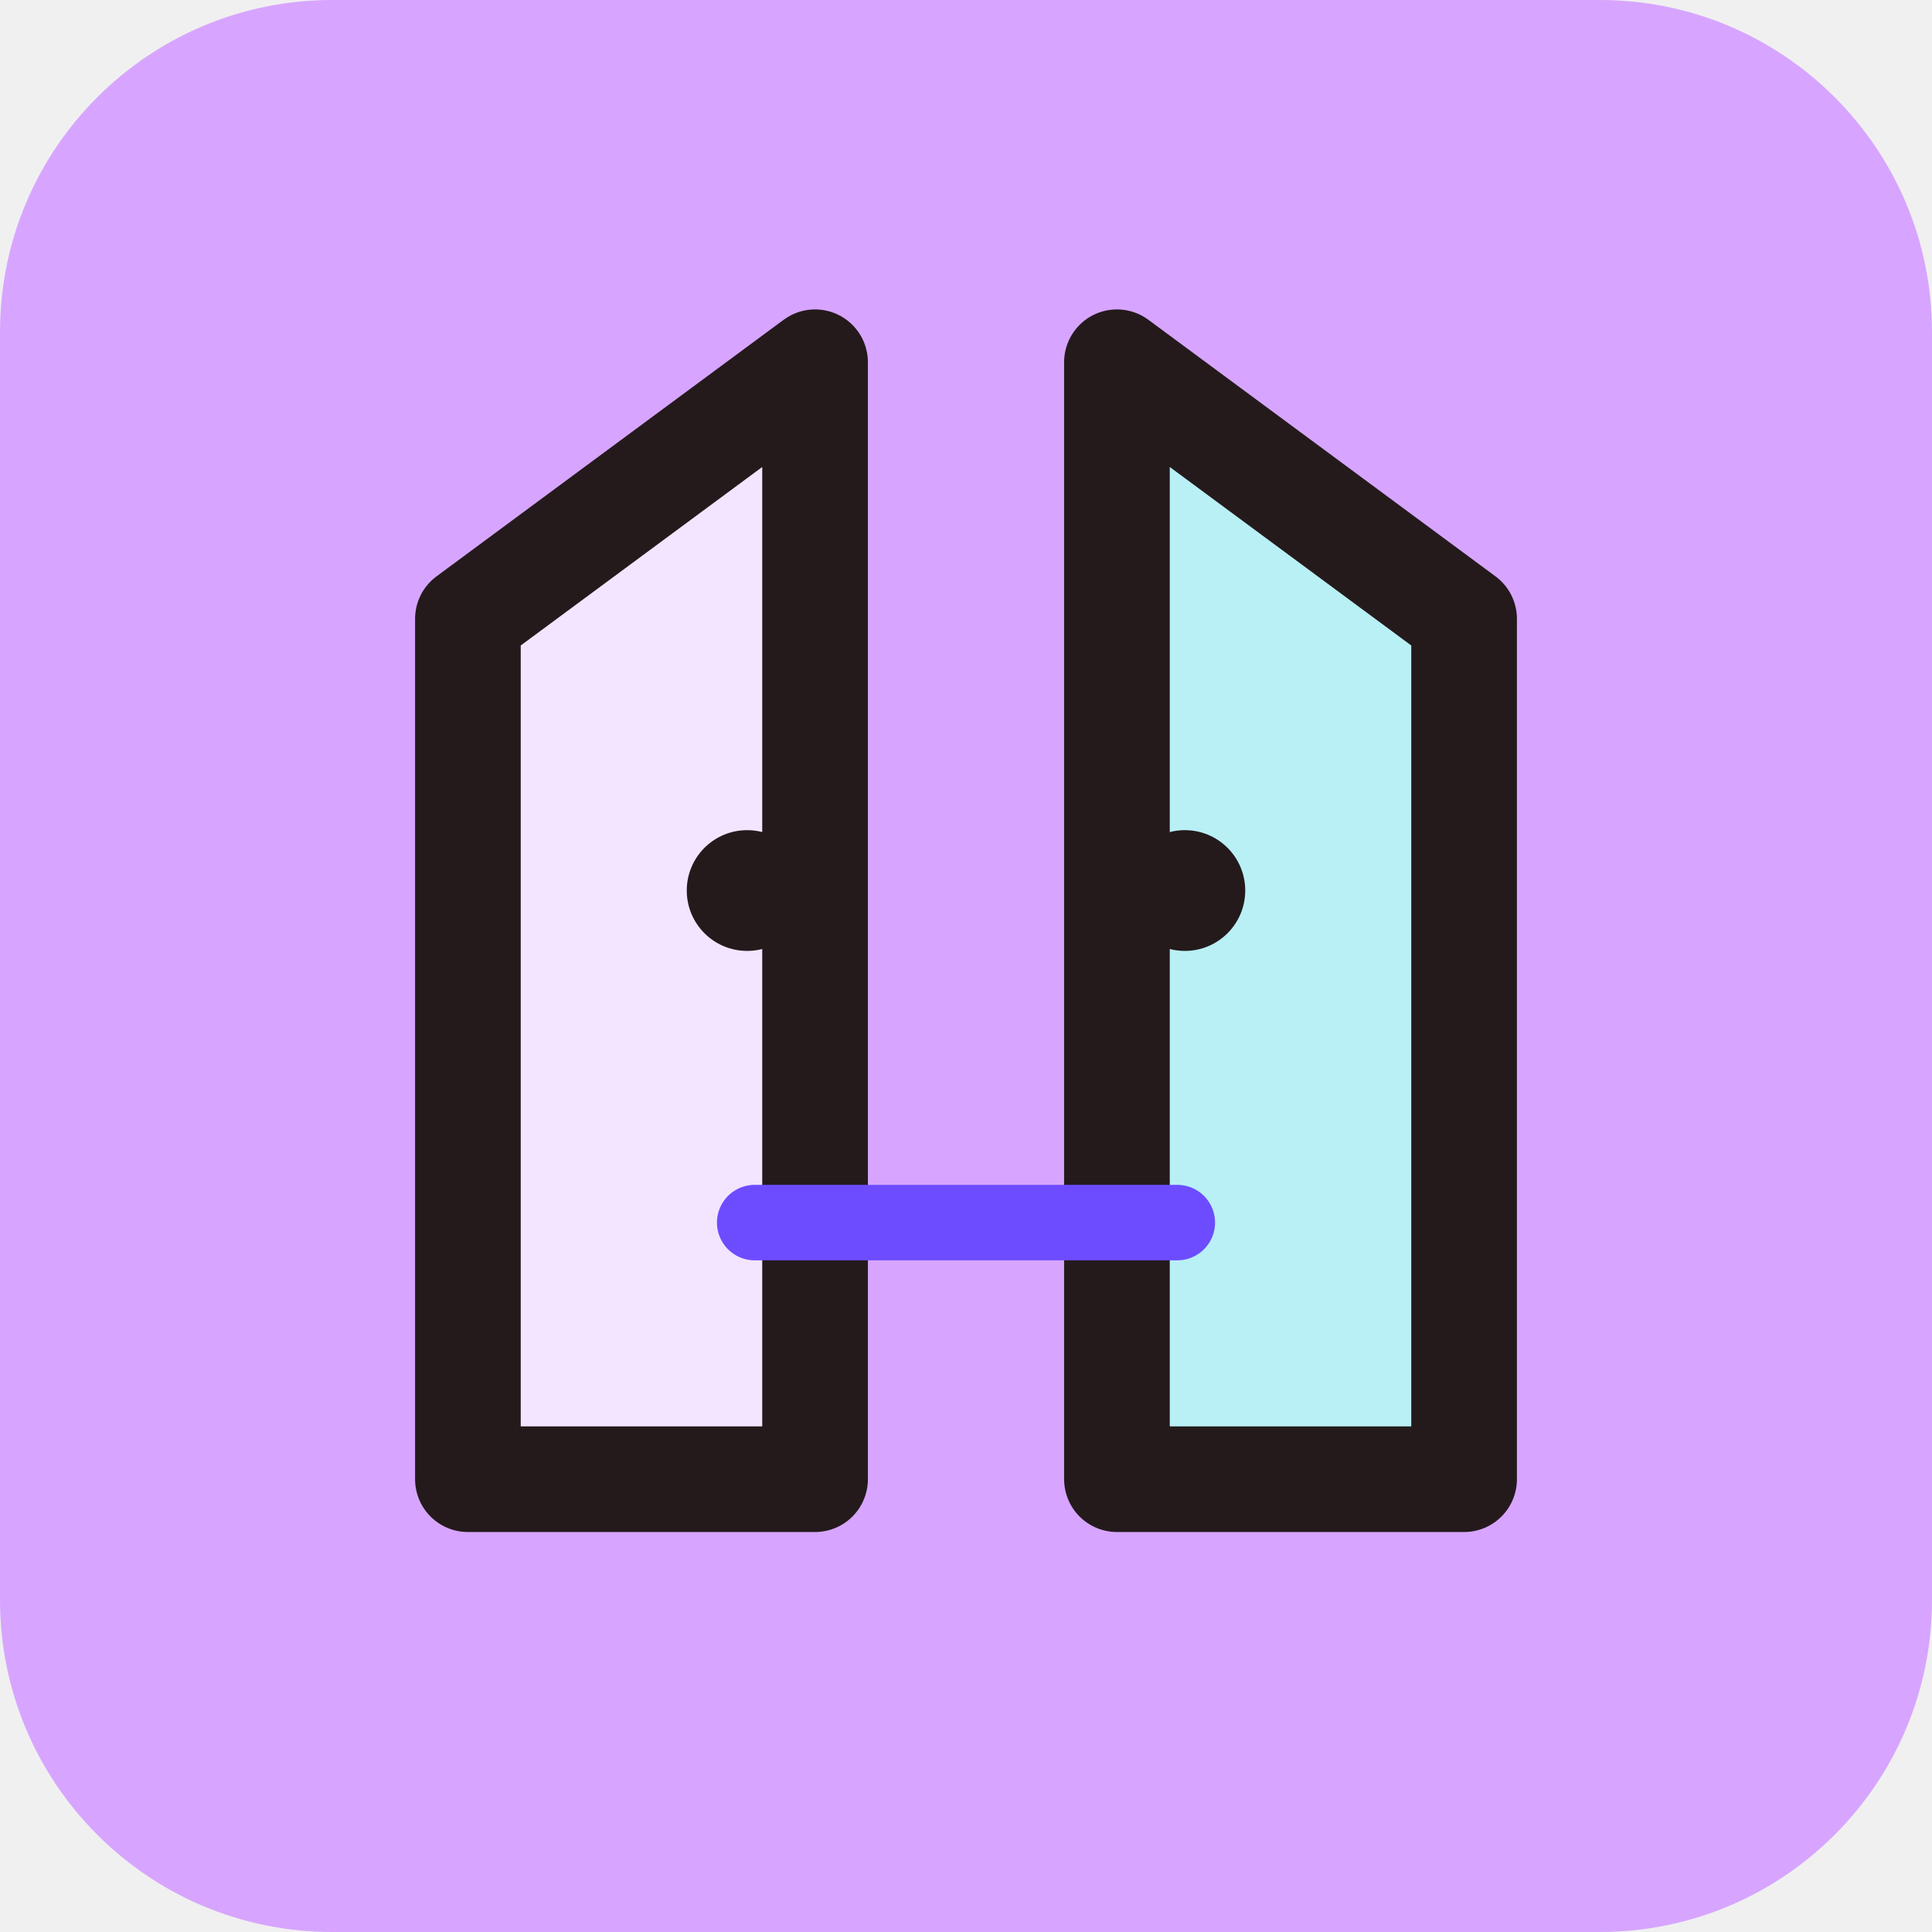
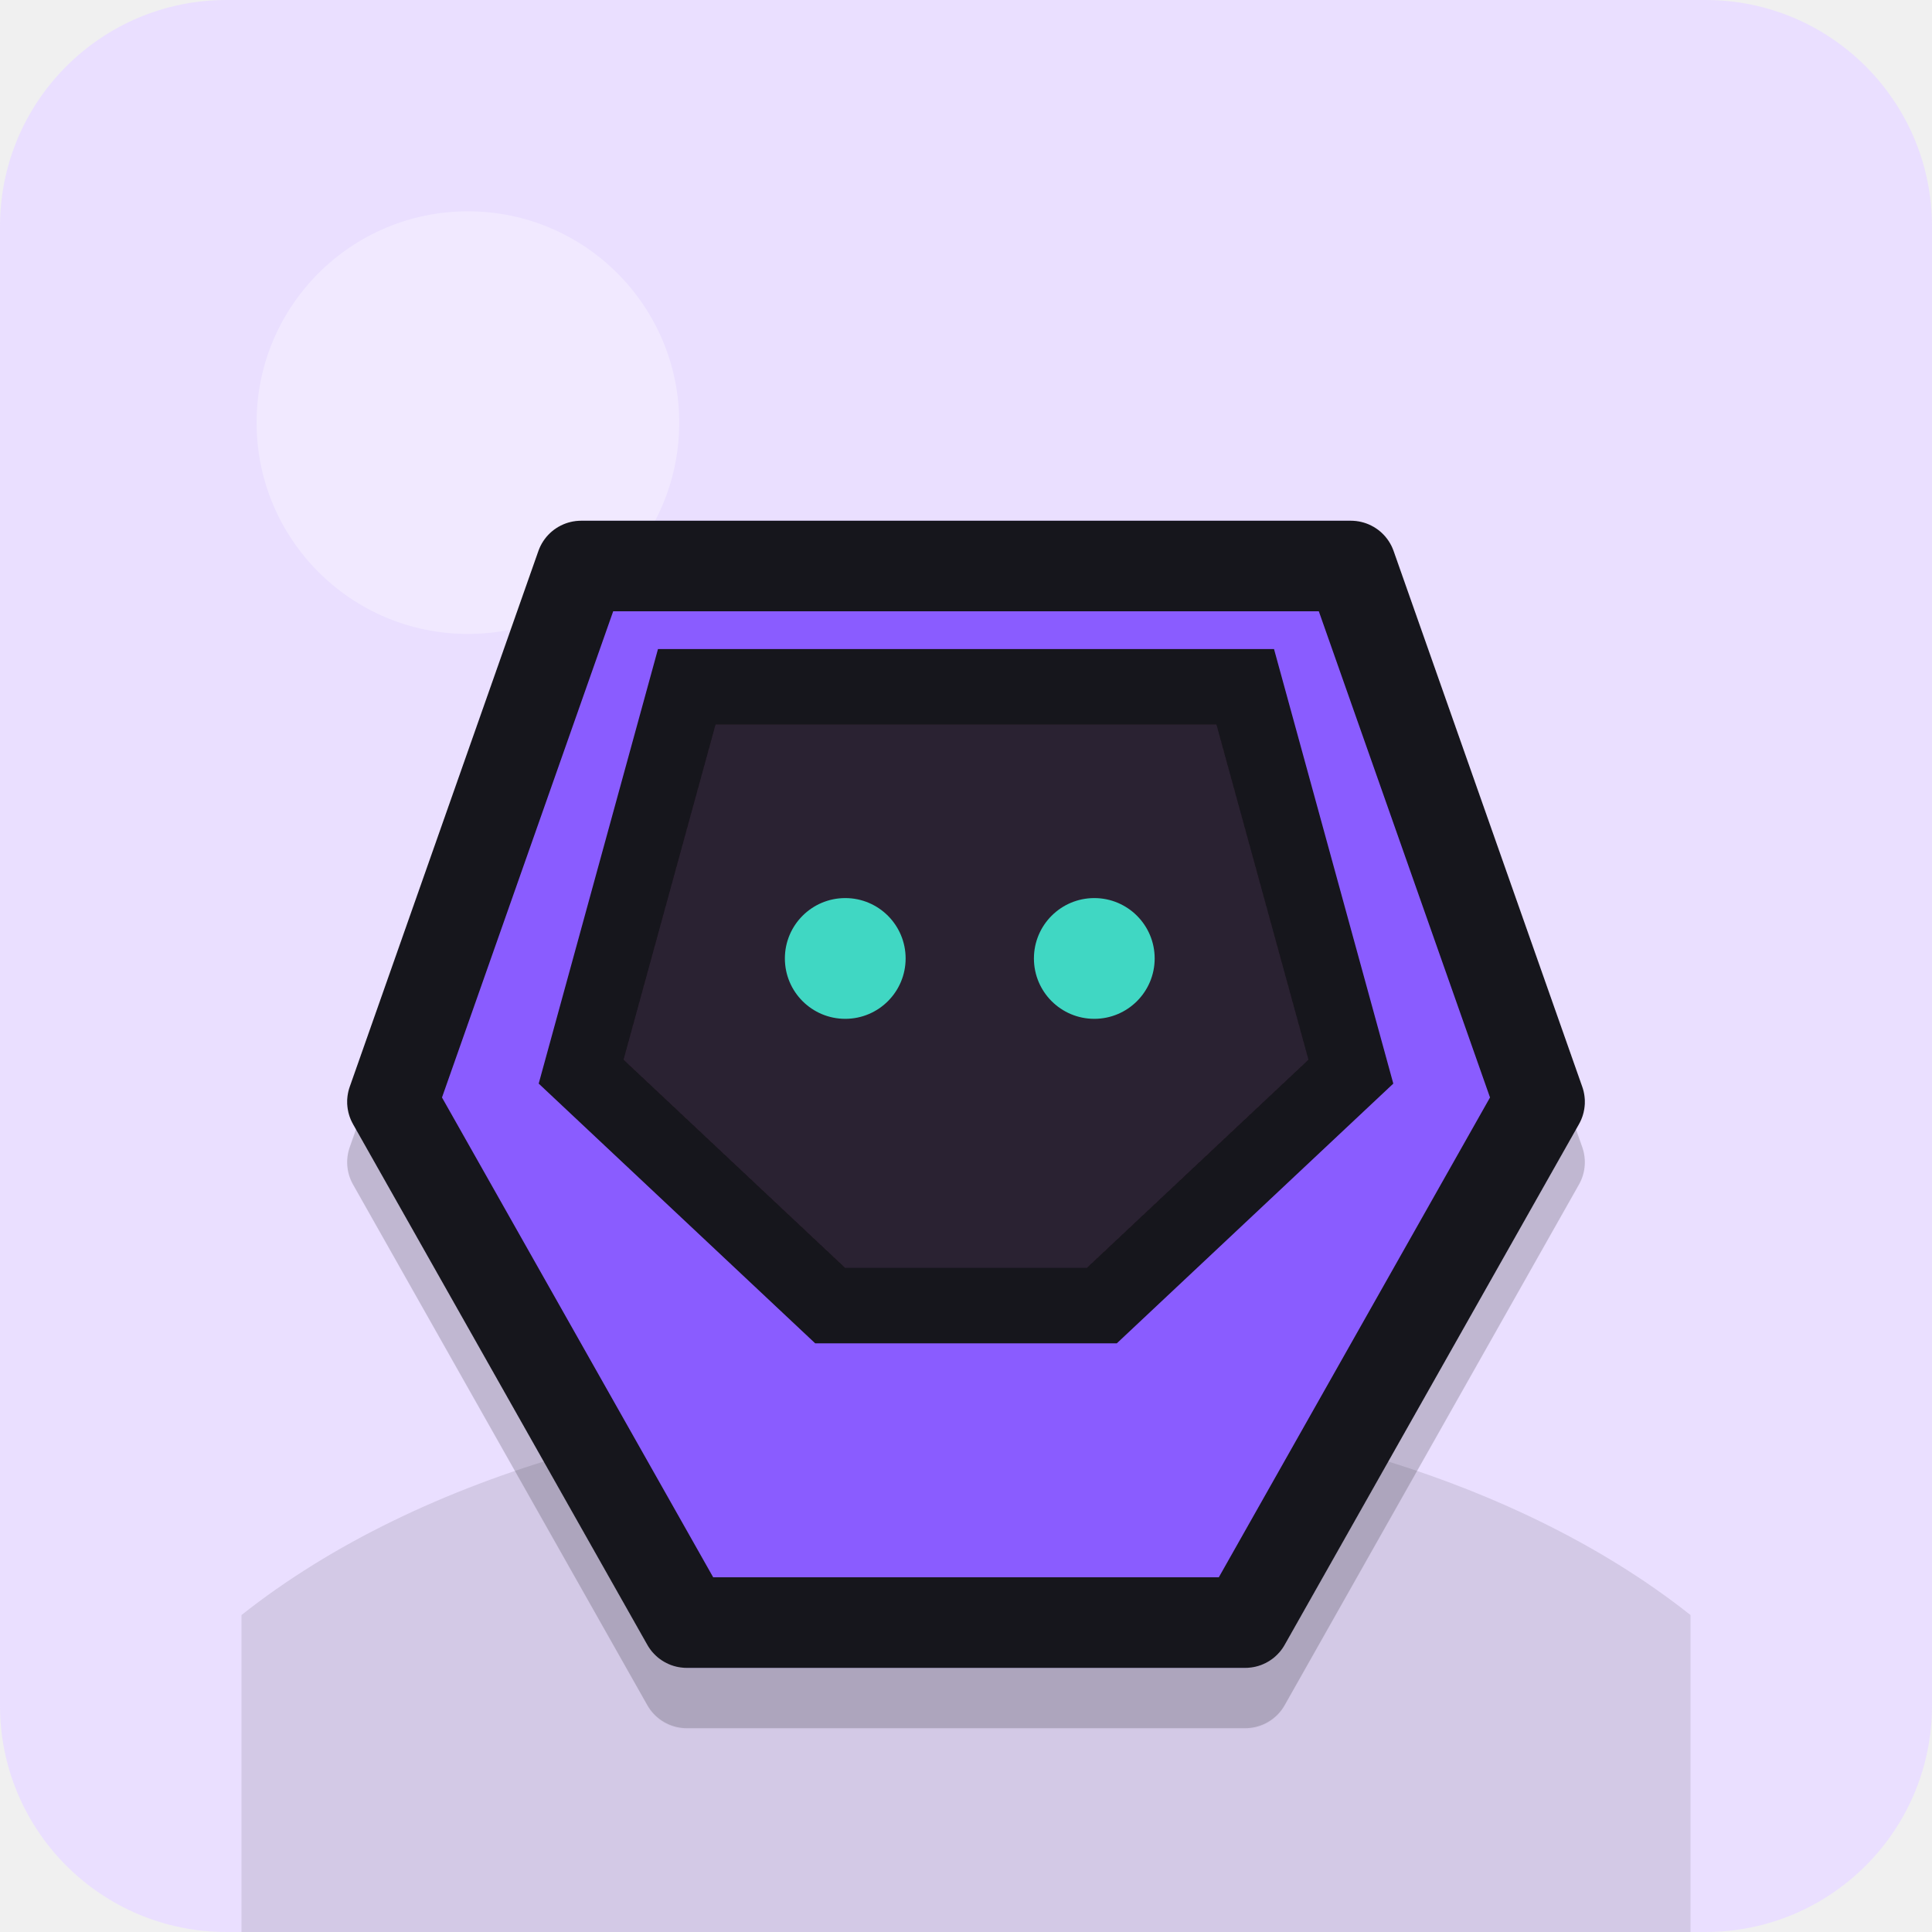
- <svg xmlns="http://www.w3.org/2000/svg" viewBox="0 0 256 256">
-   <rect width="256" height="256" rx="44" fill="#d7a5ff" />
-   <path d="M62 196V82l46-34v148Z" fill="#f3e5ff" stroke="#241a1c" stroke-width="14" stroke-linejoin="round" />
-   <path d="M148 196V48l46 34v114Z" fill="#b9f0f5" stroke="#241a1c" stroke-width="14" stroke-linejoin="round" />
-   <circle cx="99" cy="118" r="8" fill="#241a1c" />
-   <circle cx="157" cy="118" r="8" fill="#241a1c" />
-   <path d="M100 162h56" stroke="#6d4cff" stroke-width="10" stroke-linecap="round" />
+ <svg xmlns="http://www.w3.org/2000/svg" viewBox="0 0 256 256" role="img" aria-hidden="true">
+   <defs>
+     <filter id="softShadow" x="-20%" y="-20%" width="140%" height="140%">
+       <feDropShadow dx="0" dy="8" stdDeviation="0" flood-color="#000000" flood-opacity=".18" />
+     </filter>
+   </defs>
+   <rect width="256" height="256" rx="30" fill="#eadfff" />
+   <circle cx="62" cy="56" r="28" fill="#ffffff" opacity=".32" />
+   <path d="M32 214c48-38 144-38 192 0v42H32z" fill="#000000" opacity=".10" />
+   <g filter="url(#softShadow)">
+     <path d="M77 75h102l25 71-39 69H91l-39-69z" fill="#8a5cff" stroke="#17131d" stroke-width="12" stroke-linejoin="round" />
+     <path d="M91 91h74l14 51-33 31h-36l-33-31z" fill="#2b2230" stroke="#17131d" stroke-width="10" />
+     <circle cx="112" cy="127" r="8" fill="#3fd7c3" />
+     <circle cx="145" cy="127" r="8" fill="#3fd7c3" />
+   </g>
</svg>
